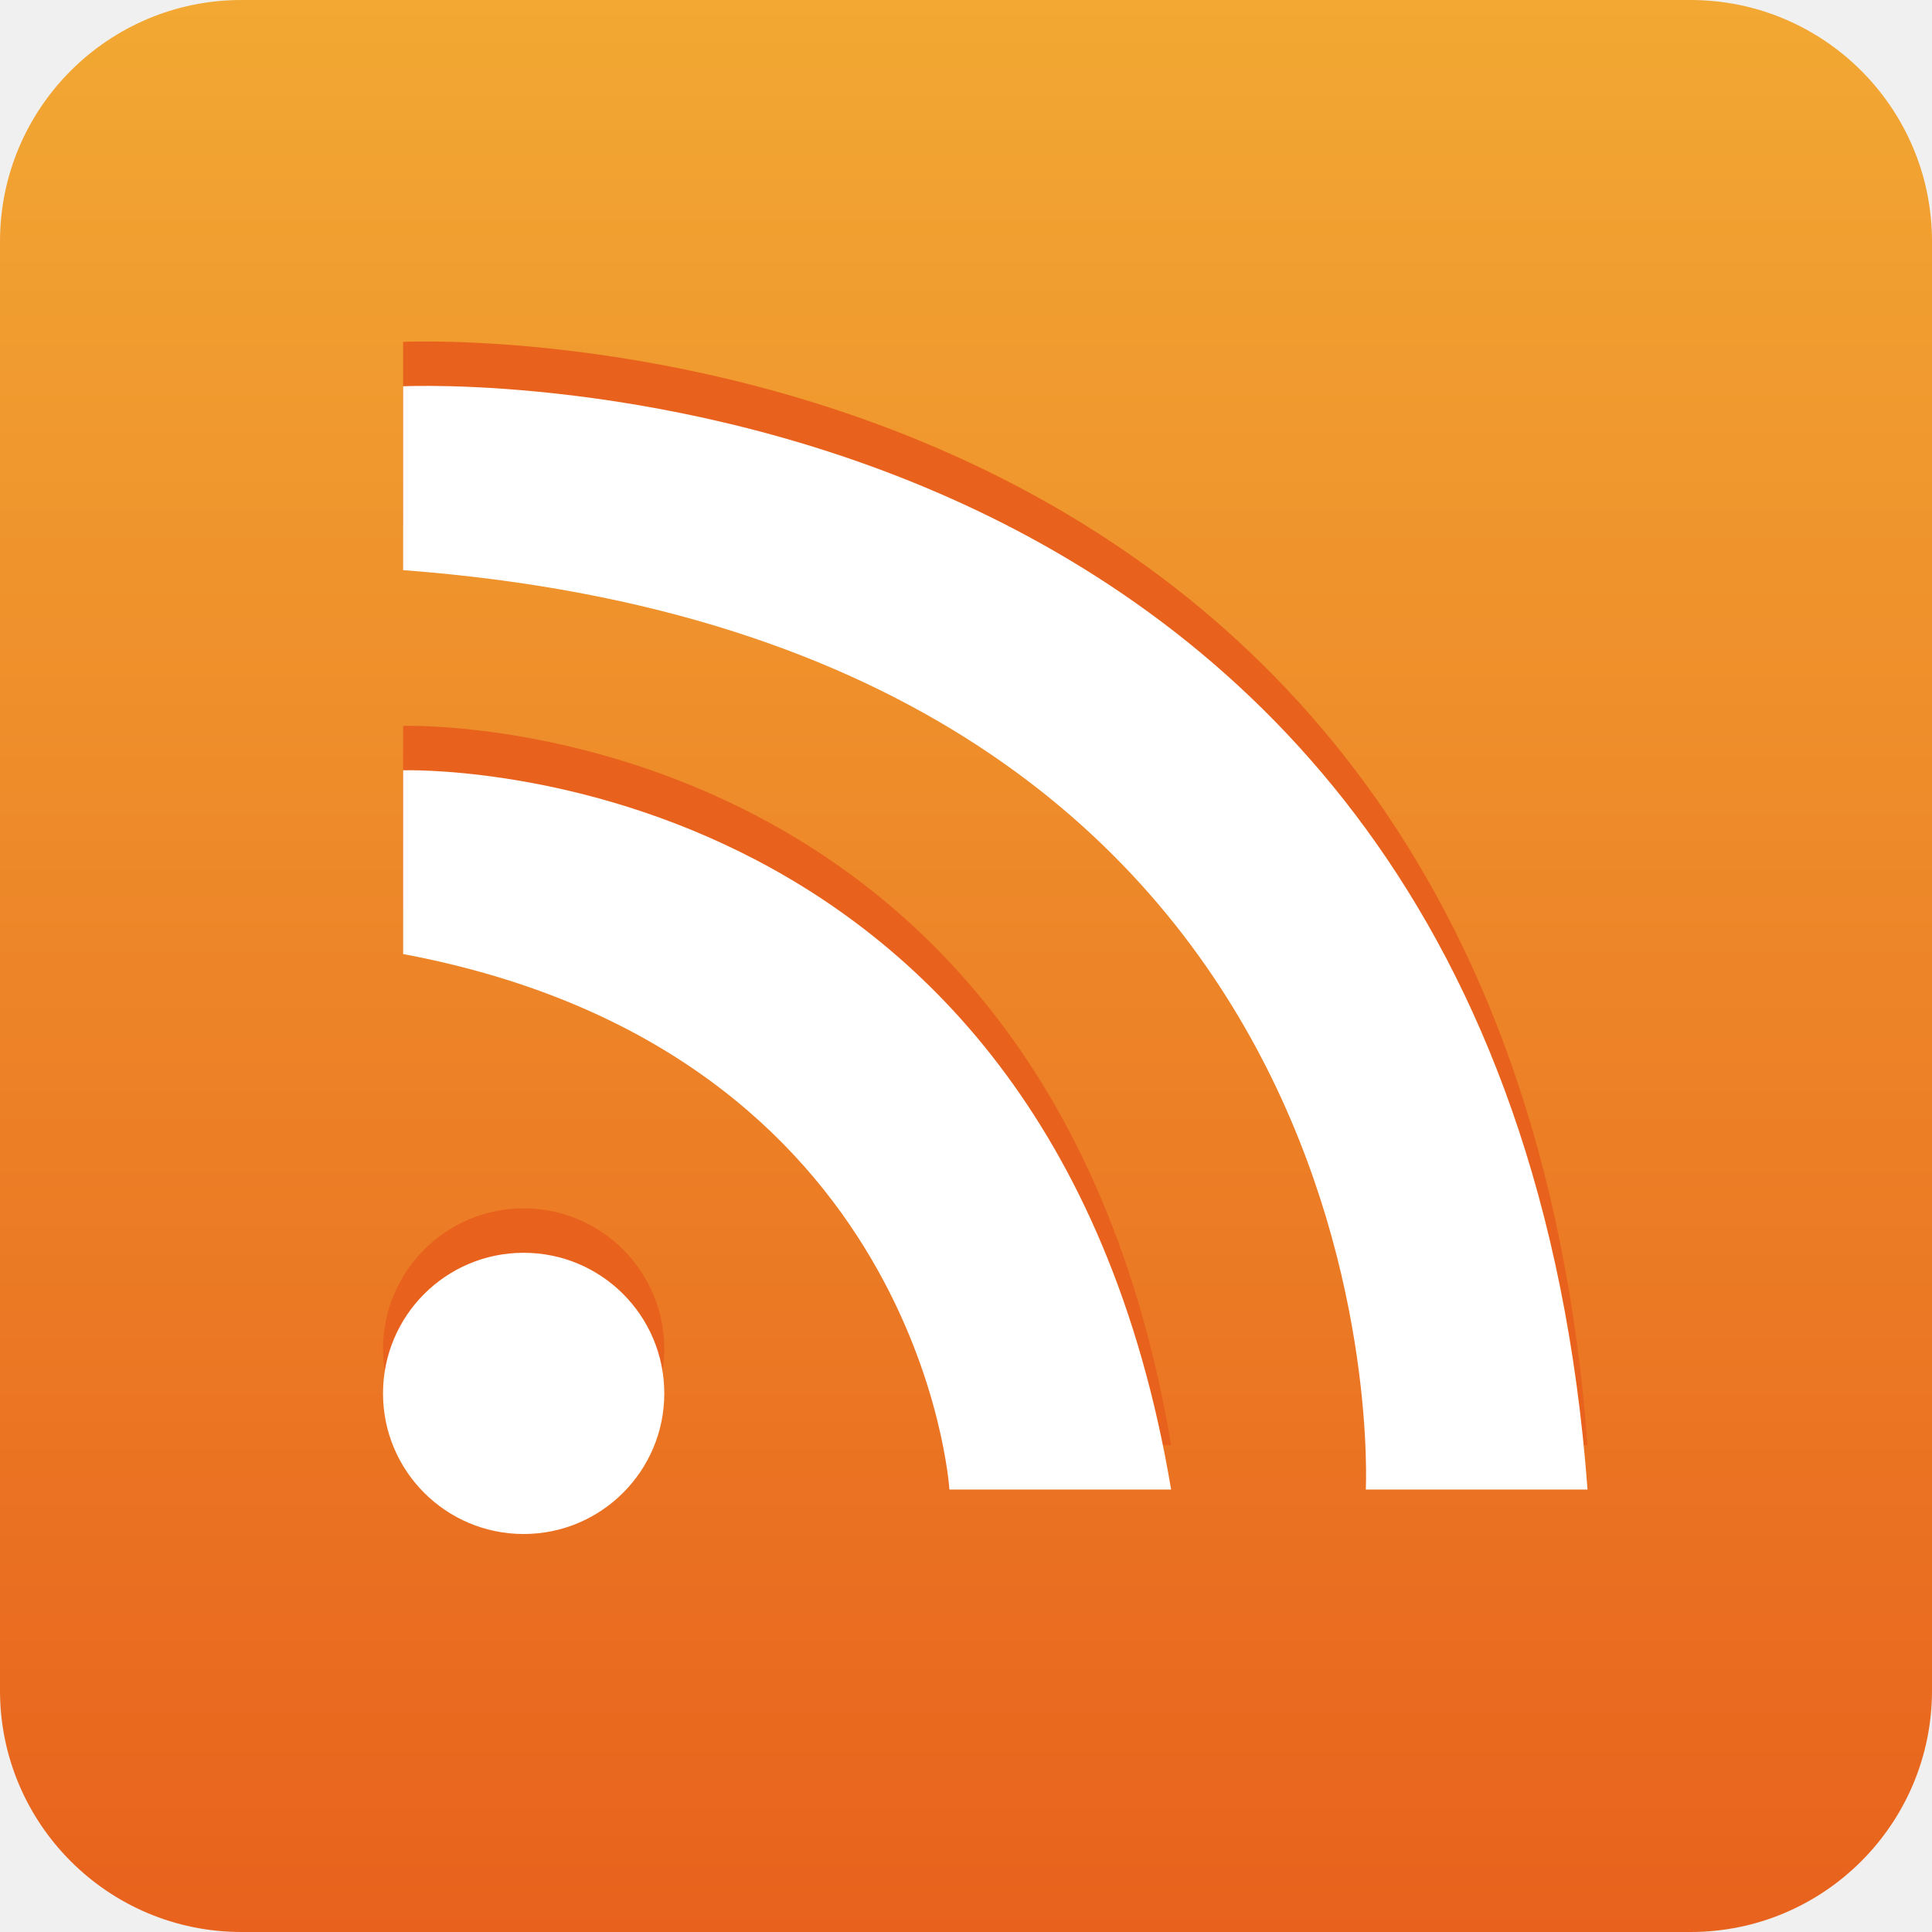
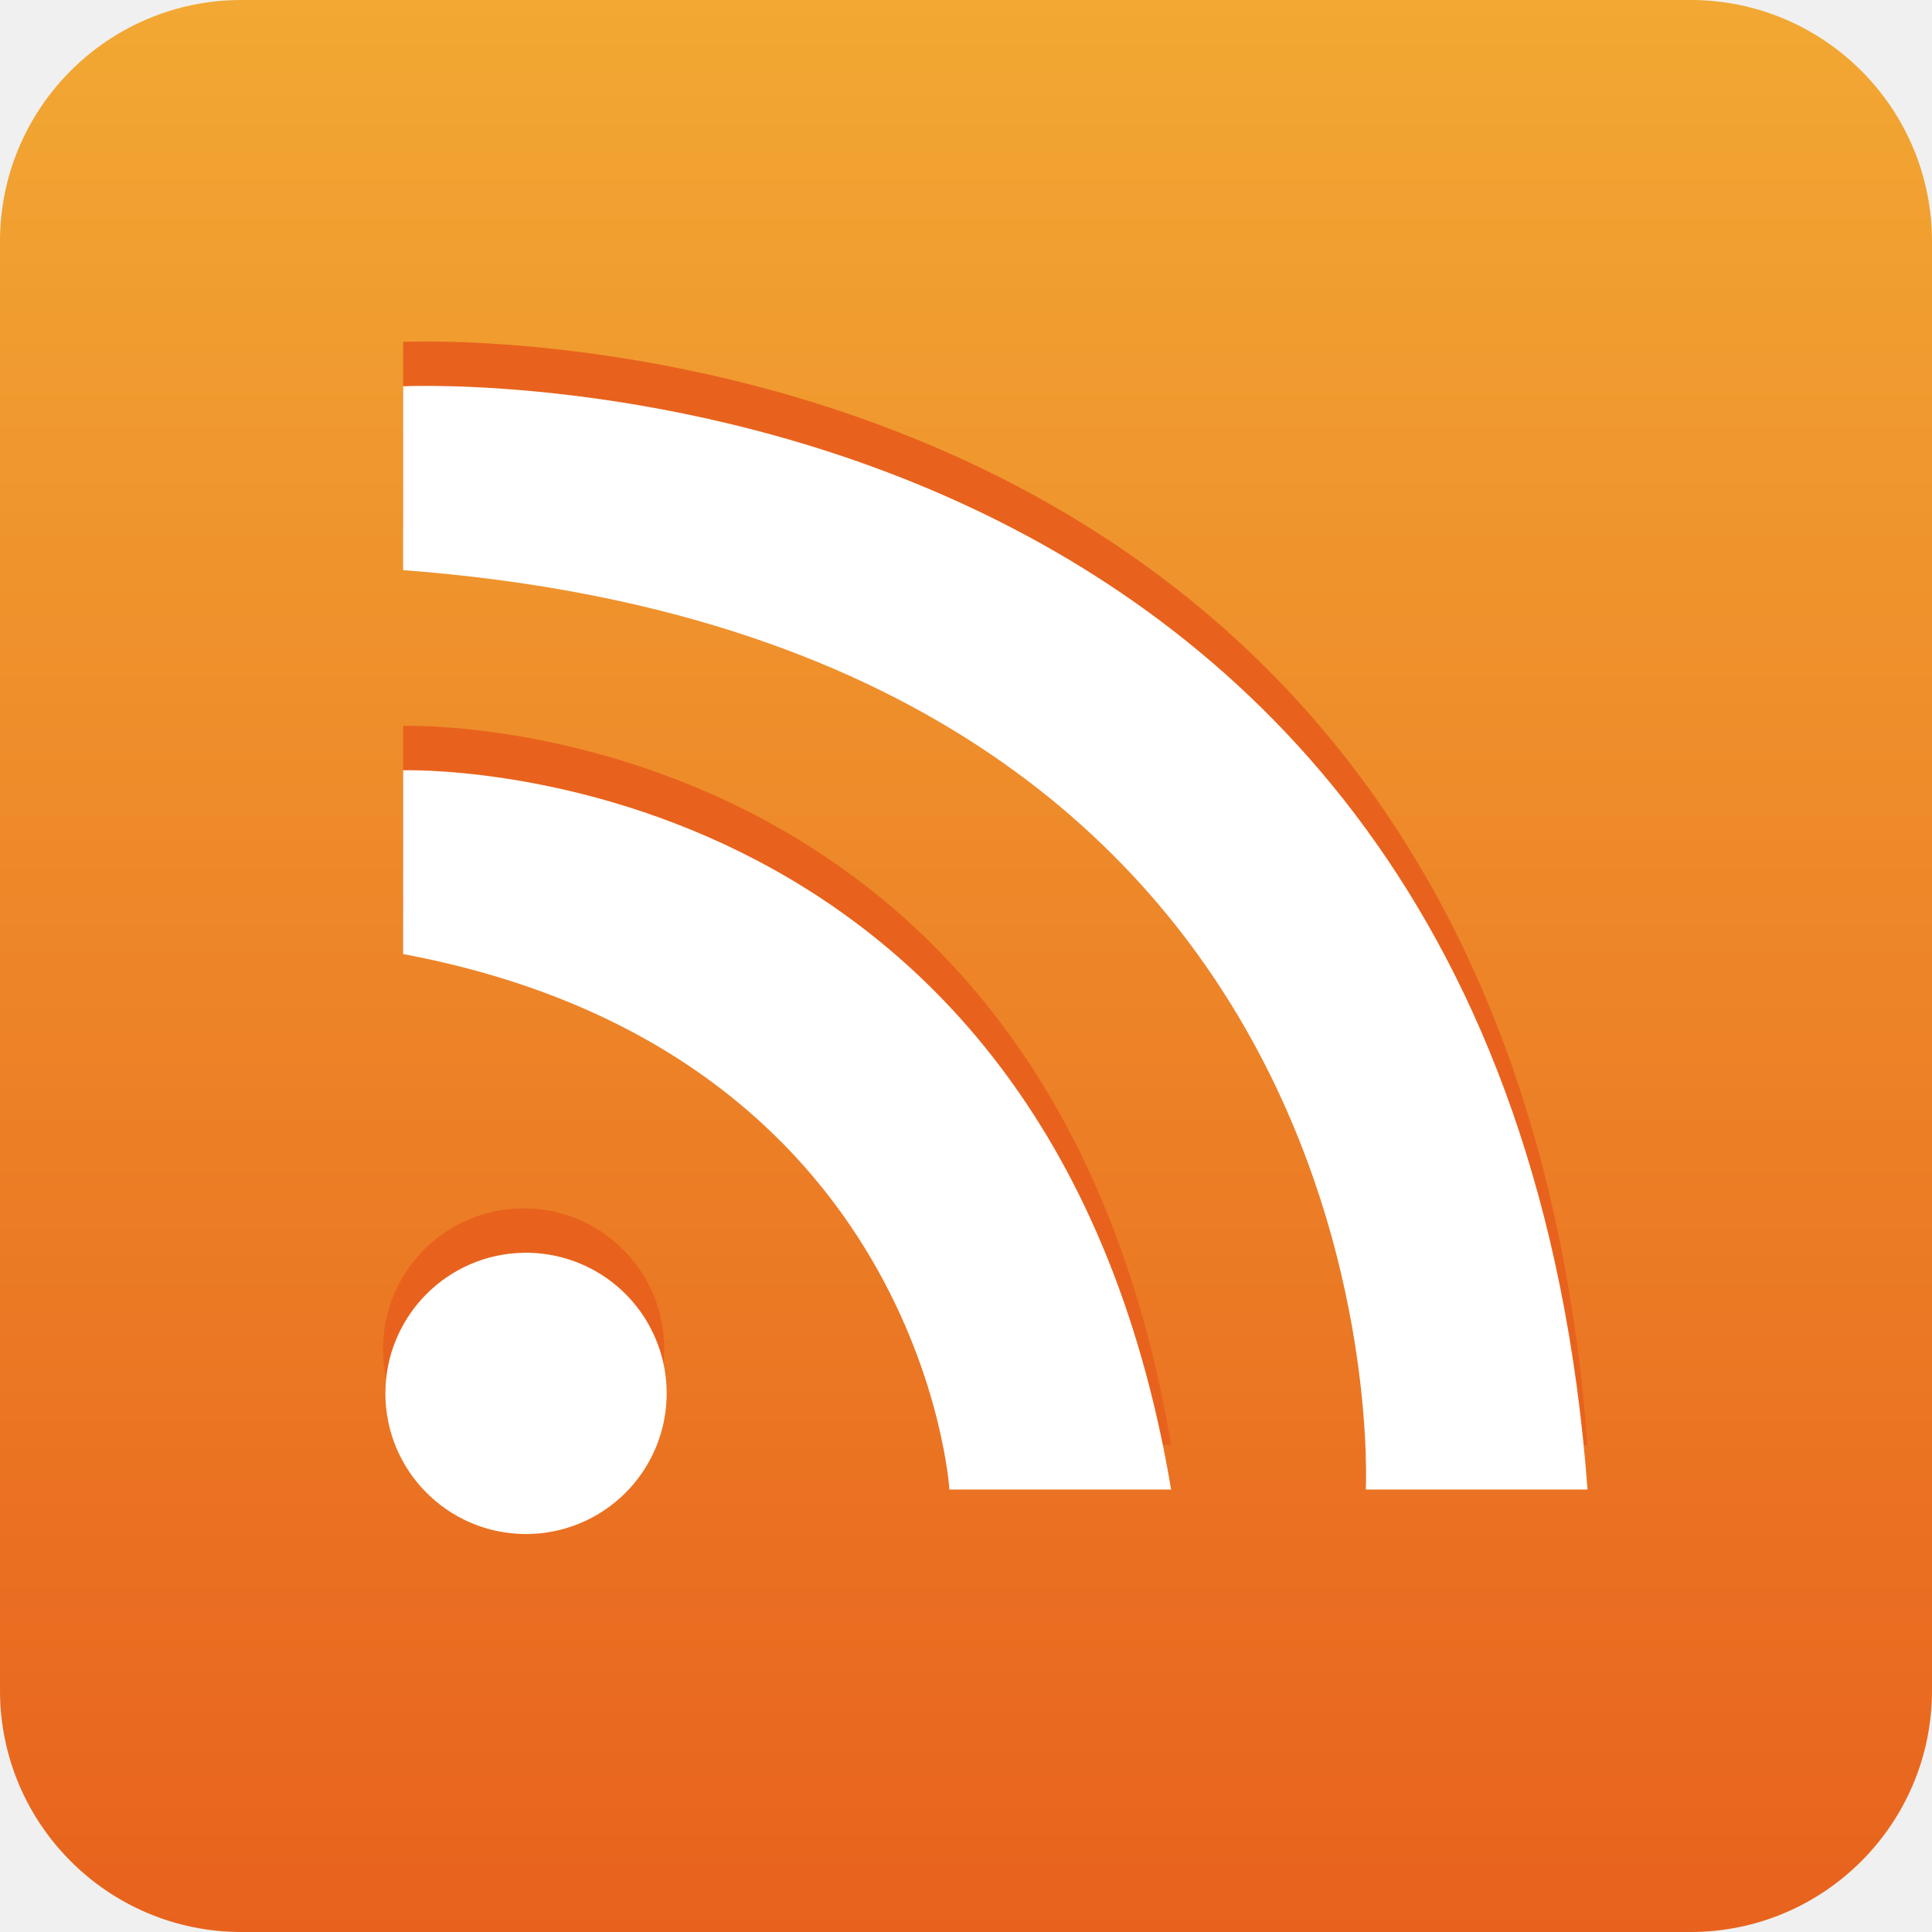
- <svg xmlns="http://www.w3.org/2000/svg" version="1.1" id="Icon" x="0px" y="0px" viewBox="0 0 48 48" enable-background="new 0 0 48 48" xml:space="preserve">
-   <linearGradient id="SVGID_1_" gradientUnits="userSpaceOnUse" x1="24" y1="0" x2="24" y2="48.001">
-     <stop offset="0" style="stop-color:#F2A833" />
-     <stop offset="1" style="stop-color:#E8621D" />
+ <svg xmlns="http://www.w3.org/2000/svg" viewBox="0 0 48 48">
+   <linearGradient id="a" gradientUnits="userSpaceOnUse" x1="24" x2="24" y2="48.001">
+     <stop offset="0" stop-color="#f2a833" />
+     <stop offset="1" stop-color="#e8621d" />
  </linearGradient>
-   <path fill-rule="evenodd" clip-rule="evenodd" fill="url(#SVGID_1_)" d="M48,42c0,3.313-2.687,6-6,6H6c-3.313,0-6-2.687-6-6V6  c0-3.313,2.687-6,6-6h36c3.313,0,6,2.687,6,6V42z" />
-   <path fill="#E8621D" d="M10.016,8.494c0,0,27.276-1.343,29.426,27.41h-5.509c0,0,1.076-20.959-23.917-22.841V8.494z" />
-   <path fill="#E8621D" d="M10.016,18.034c0,0,15.99-0.538,19.08,17.869h-5.508c0,0-0.671-10.883-13.572-13.302V18.034z" />
-   <path fill="#E8621D" d="M13.01,30.021c1.928,0,3.494,1.563,3.494,3.494c0,1.928-1.566,3.493-3.494,3.493  c-1.93,0-3.494-1.564-3.494-3.493C9.516,31.585,11.08,30.021,13.01,30.021z" />
-   <path fill="#FFFFFF" d="M10.016,9.597c0,0,27.276-1.343,29.426,27.41h-5.509c0,0,1.076-20.96-23.917-22.842V9.597z" />
-   <path fill="#FFFFFF" d="M10.016,19.138c0,0,15.99-0.539,19.08,17.869h-5.508c0,0-0.671-10.882-13.572-13.304V19.138z" />
-   <path fill="#FFFFFF" d="M13.01,31.125c1.928,0,3.494,1.562,3.494,3.494c0,1.928-1.566,3.493-3.494,3.493  c-1.93,0-3.494-1.564-3.494-3.493C9.516,32.688,11.08,31.125,13.01,31.125z" />
+   <path fill-rule="evenodd" clip-rule="evenodd" fill="url(#a)" d="M48 42a6 6 0 0 1-6 6H6a6 6 0 0 1-6-6V6a6 6 0 0 1 6-6h36a6 6 0 0 1 6 6v36z" />
+   <path fill="#E8621D" d="M10.016 8.494s27.276-1.343 29.426 27.41h-5.509s1.076-20.959-23.917-22.841V8.494z" />
+   <path fill="#E8621D" d="M10.016 18.034s15.99-.538 19.08 17.869h-5.508s-.671-10.883-13.572-13.302v-4.567zm2.994 11.987a3.494 3.494 0 1 1 0 6.988 3.494 3.494 0 0 1 0-6.988z" />
+   <path fill="#FFF" d="M10.016 9.597s27.276-1.343 29.426 27.41h-5.509s1.076-20.96-23.917-22.842V9.597z" />
+   <path fill="#FFF" d="M10.016 19.138s15.99-.539 19.08 17.869h-5.508s-.671-10.882-13.572-13.304v-4.565zm2.994 11.987a3.494 3.494 0 1 1 0 6.987 3.494 3.494 0 0 1 0-6.987z" />
</svg>
